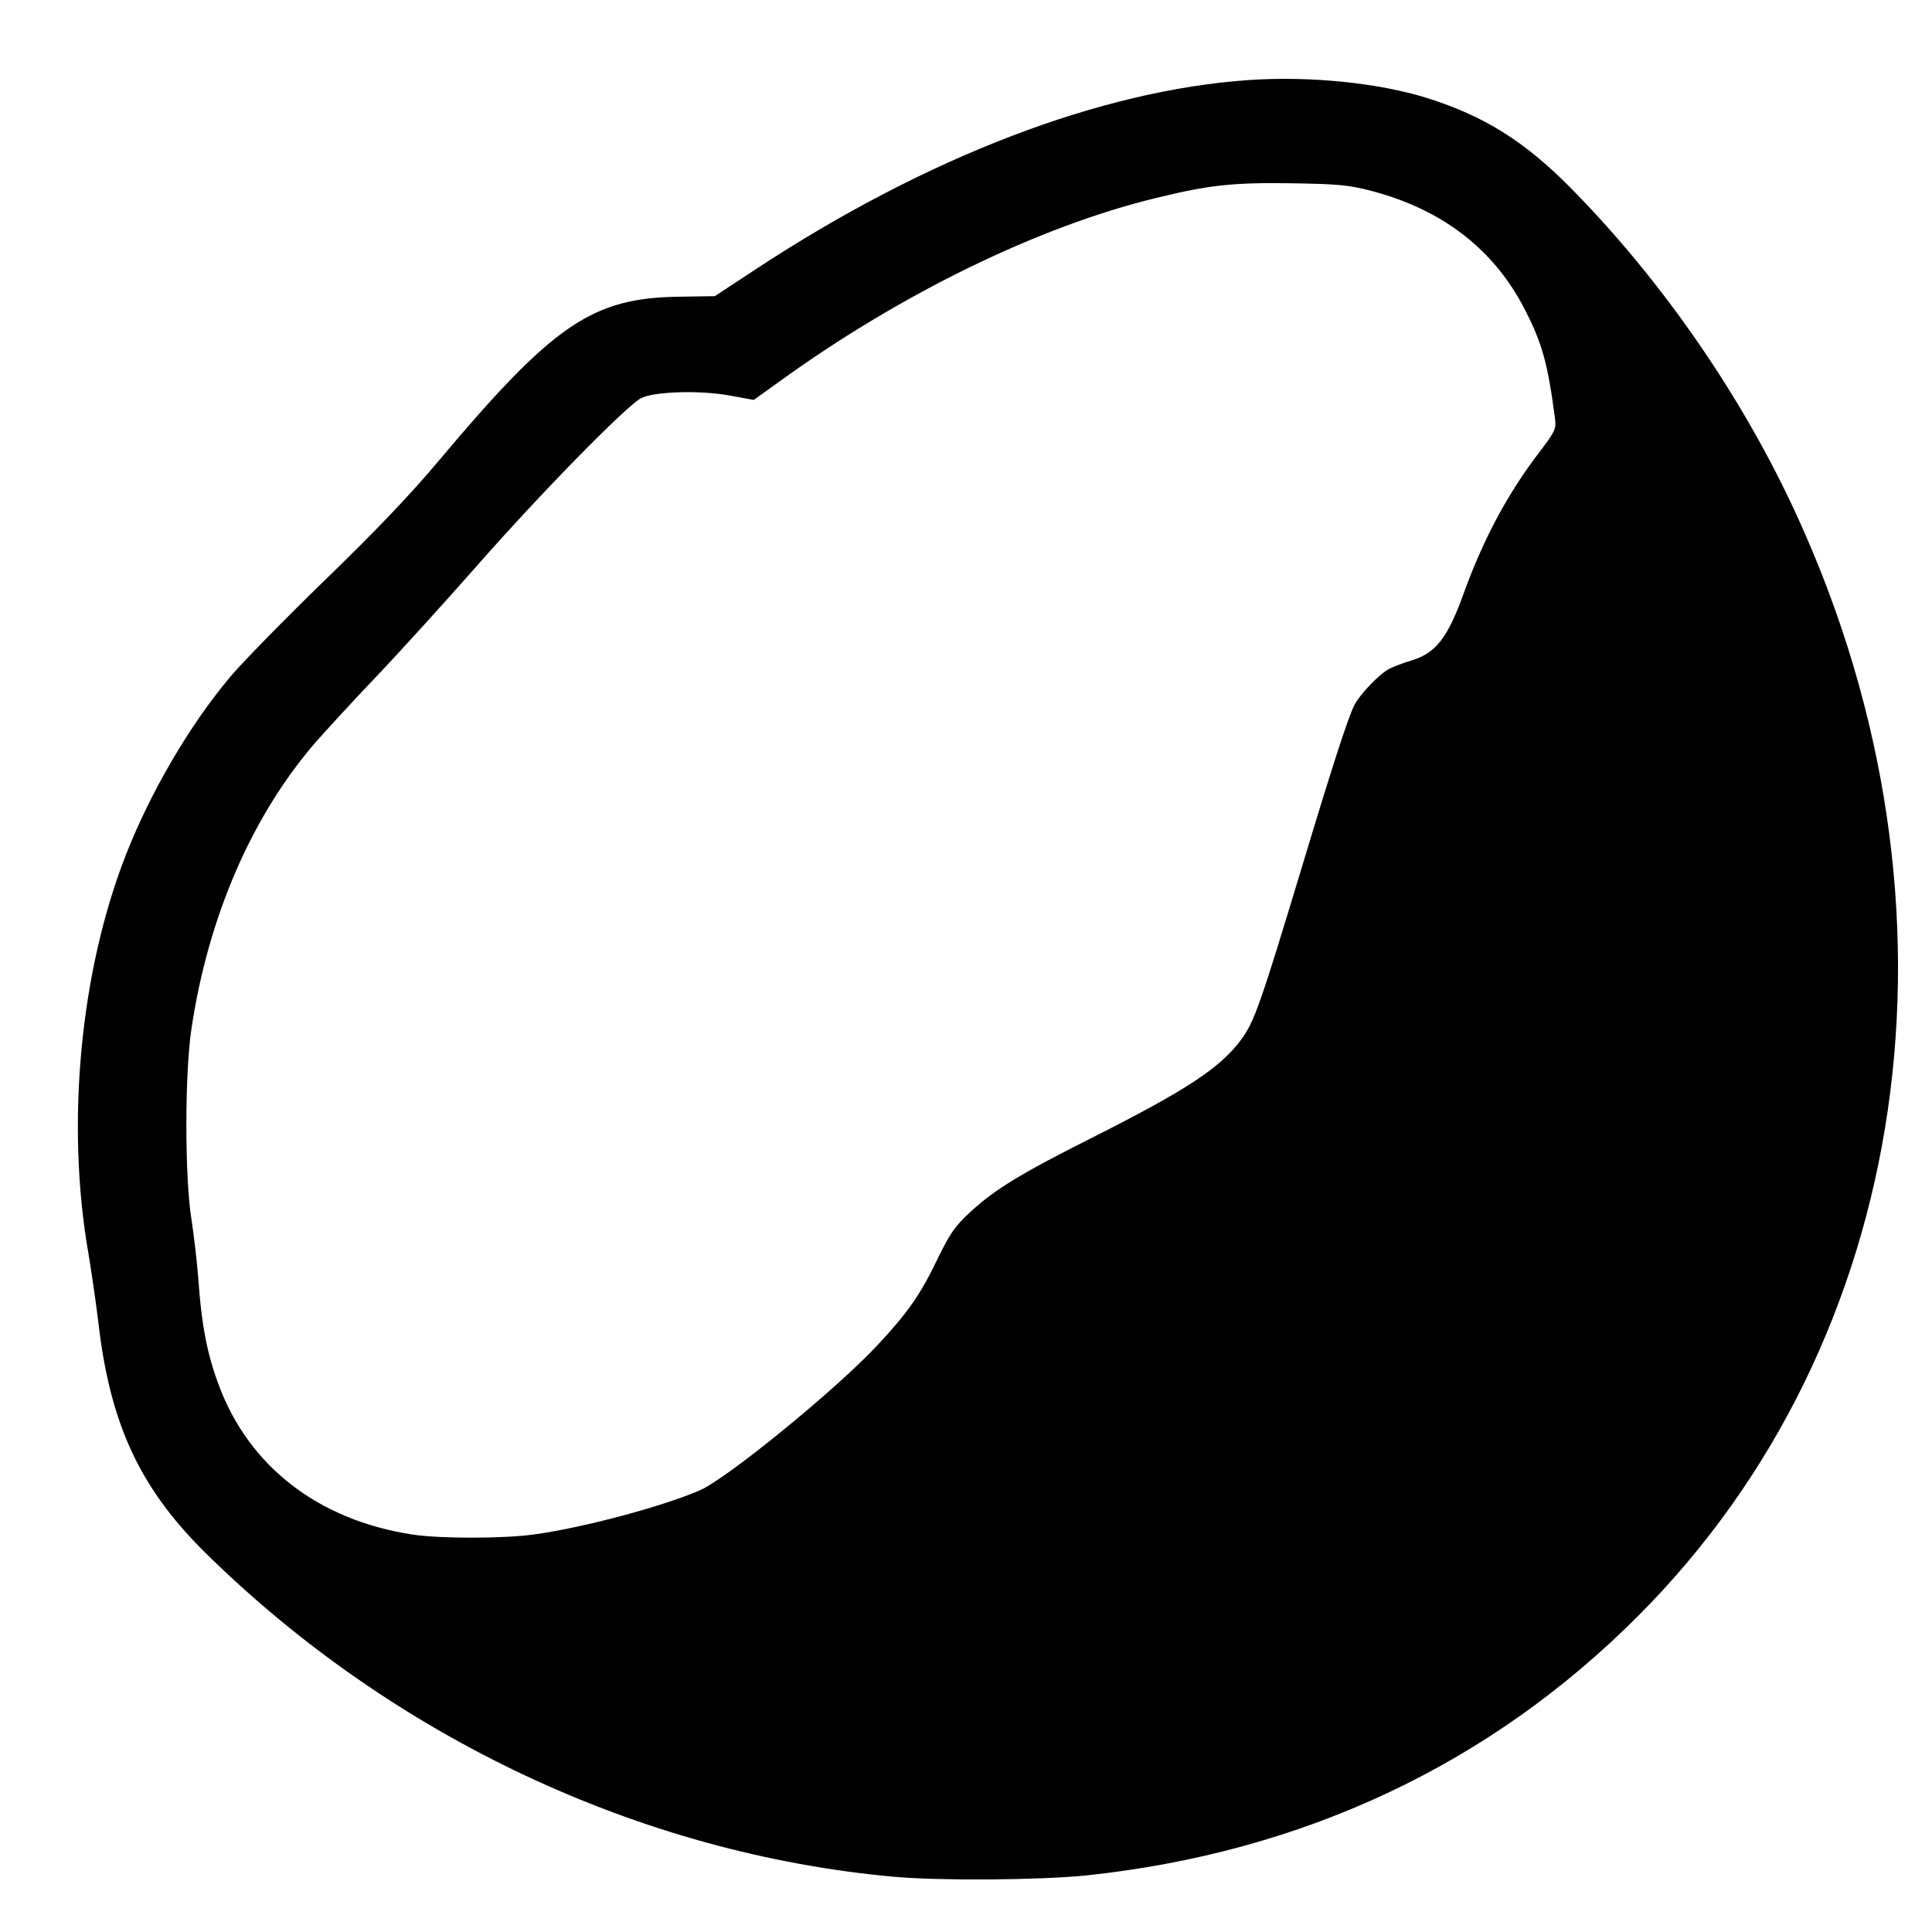
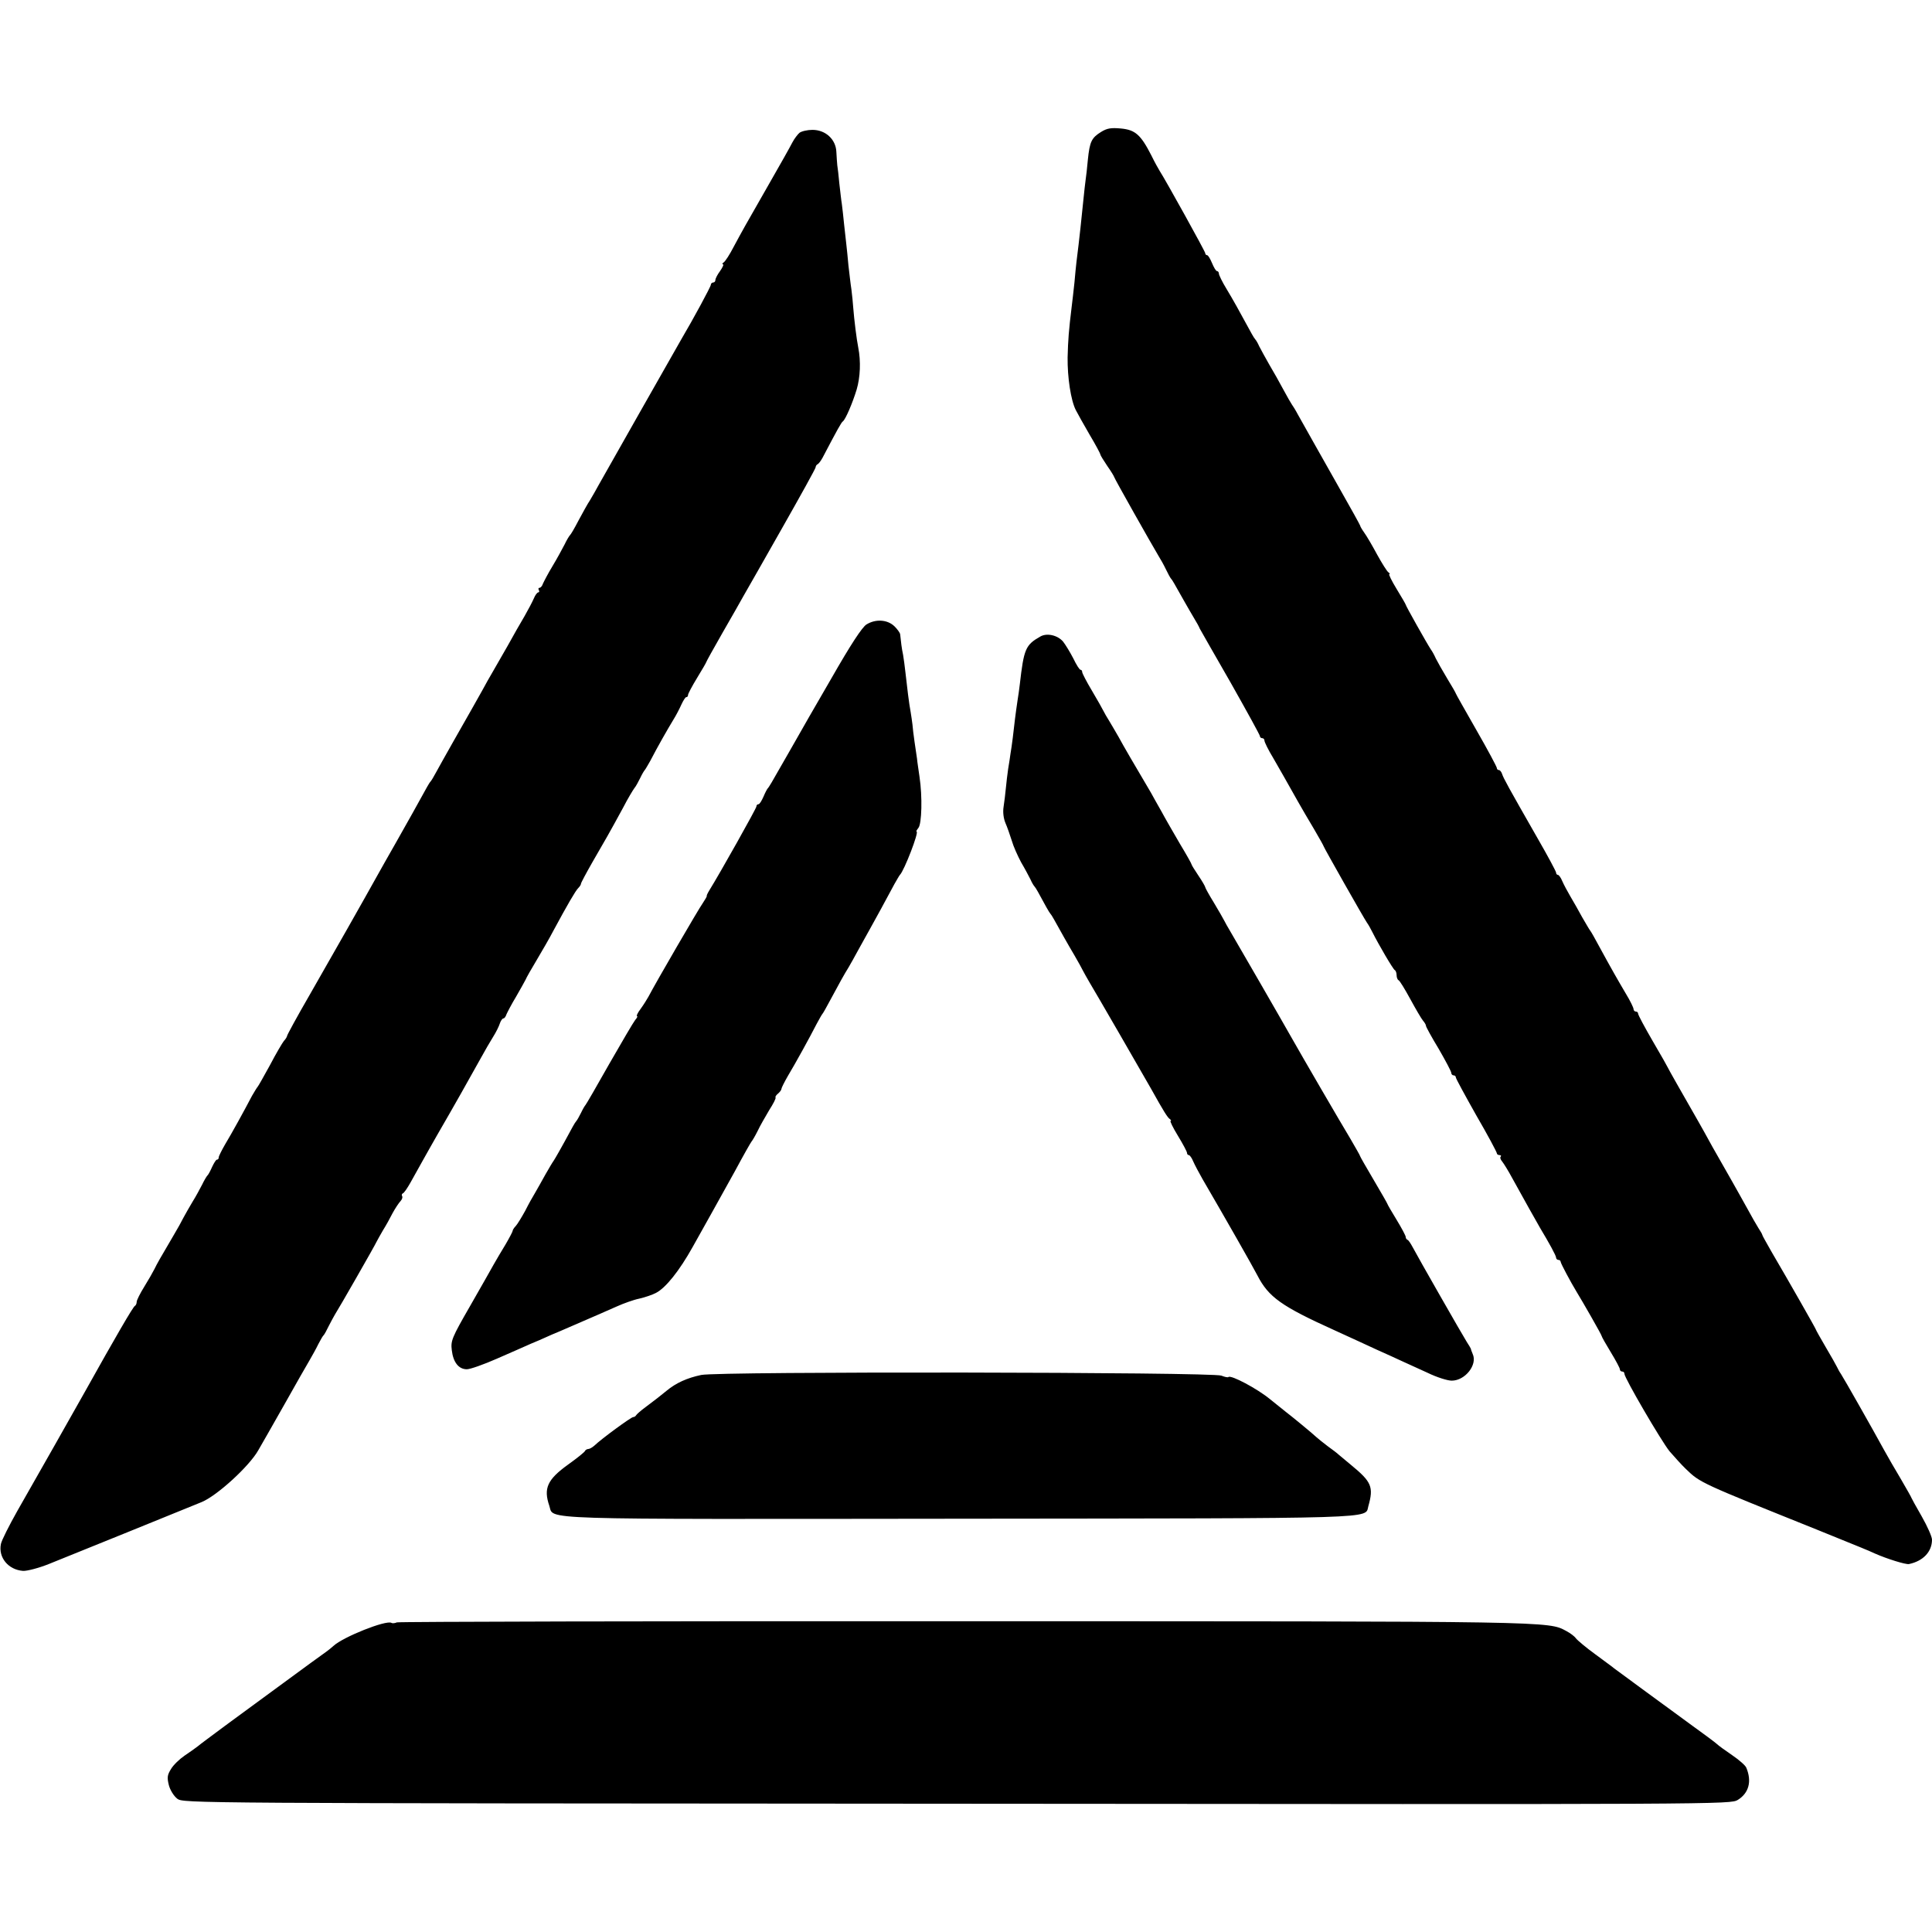
- <svg xmlns="http://www.w3.org/2000/svg" version="1.0" width="700pt" height="700pt" viewBox="0 0 700 700" preserveAspectRatio="xMidYMid meet">
-   <g transform="translate(0,700) scale(0.1,-0.1)" fill="#000000" stroke="none">
-     <path d="M4525 6710 c-537 -37 -1166 -278 -1783 -683 l-152 -100 -128 -2 c-316 -4 -456 -99 -872 -594 -101 -121 -233 -259 -416 -436 -147 -143 -301 -300 -342 -350 -146 -174 -286 -414 -375 -640 -167 -425 -219 -979 -136 -1450 10 -60 26 -170 35 -243 42 -370 150 -603 388 -838 678 -668 1577 -1091 2496 -1174 170 -15 528 -12 696 5 784 83 1462 401 1999 940 996 997 1224 2565 579 3979 -197 433 -491 859 -824 1196 -166 168 -313 260 -520 325 -176 55 -424 80 -645 65z m449 -403 c254 -68 439 -211 550 -427 63 -122 84 -196 110 -396 5 -38 1 -46 -54 -119 -115 -149 -204 -315 -275 -510 -60 -168 -103 -222 -194 -249 -27 -8 -61 -21 -77 -29 -37 -19 -107 -93 -127 -132 -23 -46 -79 -218 -188 -580 -153 -506 -174 -567 -223 -633 -75 -101 -197 -182 -543 -356 -254 -128 -348 -185 -436 -266 -58 -54 -74 -77 -121 -173 -60 -126 -109 -196 -217 -311 -150 -161 -546 -484 -644 -526 -139 -60 -430 -137 -603 -160 -111 -15 -339 -15 -437 0 -342 52 -595 248 -704 546 -40 108 -60 211 -71 362 -5 70 -17 174 -26 232 -25 153 -25 533 0 695 61 405 219 769 449 1035 36 41 133 147 217 235 84 88 249 270 368 405 229 261 540 578 594 607 47 25 219 30 327 9 l82 -15 92 66 c439 318 941 563 1367 666 191 47 279 56 490 53 172 -3 207 -6 294 -29z" />
-   </g>
+ <svg xmlns="http://www.w3.org/2000/svg" version="1.0" width="1130.667" height="1130.667" viewBox="0 0 848 848">
+   <path d="M483.3 57.9c-4.2 2.6-5 4.3-5.8 12.1-.3 3.6-.8 7.6-1 9-.2 1.4-.6 5-.9 8-1.3 12.4-1.6 15.7-2.2 20.5-.8 6.4-1.1 8.6-1.8 16.5-.4 3.6-.9 8.3-1.2 10.5-1.3 10.7-1.6 14.6-1.8 22.4-.1 8.7 1.4 18.8 3.6 23.1.7 1.4 3.4 6.2 6 10.7 2.7 4.5 4.8 8.5 4.8 8.8 0 .4 1.4 2.6 3 5 1.7 2.4 3 4.6 3 4.8 0 .5 16.5 29.7 19.5 34.7.9 1.4 2.4 4.1 3.3 6 .9 1.9 1.9 3.7 2.2 4 .5.5 1.2 1.7 5.8 9.9 1.4 2.5 3.4 5.9 4.4 7.6 1 1.6 2.1 3.6 2.4 4.4.4.7 6.5 11.5 13.6 23.8 7 12.4 12.8 22.9 12.8 23.4s.5.9 1 .9c.6 0 1 .5 1 1.1 0 .6 1.7 4.1 3.9 7.7 3.7 6.4 5.2 9.1 10.9 19.2 1.4 2.5 4.5 7.8 6.9 11.8 2.4 4.1 4.3 7.5 4.3 7.7 0 .4 17.6 31.5 19 33.5.6.8 1.6 2.6 2.3 4 2.9 5.8 9.2 16.5 9.9 16.8.4.2.8 1.2.8 2.2 0 1 .4 2 .8 2.2.5.1 2.8 3.9 5.2 8.3 2.4 4.4 4.9 8.7 5.6 9.5.7.8 1.3 1.8 1.3 2.3 0 .4 2.5 5 5.6 10.1 3 5.2 5.5 9.9 5.5 10.5 0 .6.5 1.1 1 1.1.6 0 1 .4 1 .9s4.1 8 9 16.7c5 8.6 9 16.1 9 16.6 0 .4.5.8 1.2.8.6 0 .8.3.5.7-.4.3-.1 1.3.7 2.2.7.9 2.7 4.1 4.3 7.1 4.6 8.4 11.3 20.3 12.3 22 3.9 6.5 7 12.1 7 13 0 .5.5 1 1 1 .6 0 1 .4 1 .8 0 .7 4.5 9.1 7 13.2 2.7 4.4 11 18.9 11 19.4 0 .3 1.8 3.5 4 7.1 2.2 3.6 4 7 4 7.5 0 .6.5 1 1 1 .6 0 1 .4 1 1 0 1.8 16.1 29.4 19.8 34 2.1 2.4 5.3 6 7.2 7.8 6.3 6.1 6.5 6.1 57.5 26.6 21.2 8.6 22 8.9 25.5 10.5 5.2 2.3 13.5 4.9 14.9 4.6 6.2-1.3 10.1-5.4 10.1-10.7 0-1.3-2-5.8-4.5-10.2-2.5-4.3-4.5-8-4.5-8.1 0-.2-2.1-3.9-4.6-8.2-2.6-4.3-5.9-10.1-7.4-12.8-4.8-8.8-17.9-31.9-19-33.5-.6-.8-1.3-2.2-1.7-3-.4-.8-2.6-4.8-5-8.8-2.4-4.1-4.3-7.5-4.3-7.7 0-.3-12-21.4-19.4-34-2.2-3.9-4.1-7.2-4.1-7.5 0-.3-.8-1.6-1.7-3-.9-1.4-3.1-5.3-4.9-8.6-1.9-3.4-5-9-7-12.5s-5.7-10-8.2-14.4c-2.4-4.4-5.3-9.6-6.4-11.5-7-12.2-13.3-23.3-13.3-23.5 0-.1-2.9-5.3-6.5-11.4-3.6-6.2-6.5-11.6-6.5-12.2 0-.5-.4-.9-1-.9-.5 0-1-.5-1-1.1 0-.6-1.5-3.7-3.4-6.8-3.3-5.6-6.2-10.6-11.9-21.1-1.6-3-3.3-6-3.7-6.5-.5-.6-2-3.3-3.6-6-1.5-2.8-3.8-6.8-5.1-9-1.3-2.2-2.9-5.2-3.6-6.8-.6-1.5-1.5-2.7-1.9-2.7-.4 0-.8-.4-.8-1 0-.5-3.7-7.4-8.2-15.2-12.8-22.4-14.9-26.2-15.5-28.1-.3-.9-.9-1.7-1.4-1.7-.5 0-.9-.4-.9-.9s-4-8-9-16.7c-4.9-8.6-9-15.8-9-16 0-.2-1.7-3.2-3.8-6.6-2.1-3.5-4.3-7.4-5-8.8-.6-1.4-1.6-3.2-2.2-4-1.6-2.4-11-19.1-11-19.6 0-.2-1.8-3.3-4-6.9-2.2-3.6-3.6-6.5-3.2-6.5.4 0 .2-.4-.4-.8-.6-.4-2.8-3.9-4.9-7.7-2.1-3.9-4.6-8.2-5.7-9.7-1-1.4-1.8-2.8-1.8-3.1 0-.2-4.3-8-9.6-17.3-8.8-15.6-12.5-22.1-17.7-31.4-1-1.9-2.3-4-2.7-4.5-.4-.6-2.1-3.5-3.7-6.5s-4.4-8-6.2-11c-1.7-3-3.7-6.6-4.4-8-.6-1.4-1.4-2.7-1.7-3-.3-.3-1-1.4-1.6-2.5-6-11-8.1-14.8-11-19.6-1.9-3.1-3.4-6.2-3.4-6.8 0-.6-.4-1.1-.8-1.1-.5 0-1.4-1.6-2.2-3.5-.8-1.9-1.7-3.5-2.2-3.5-.4 0-.8-.4-.8-.9 0-.7-17.4-32.1-20-36.1-.5-.8-2.2-3.8-3.6-6.7-4.7-9.2-7.1-11.3-13.4-11.9-4.4-.4-6.1-.1-8.7 1.5zm-132.4.4c-.8.7-2.2 2.5-3.1 4.2-.8 1.6-5.5 10-10.4 18.5-11.1 19.4-11.2 19.6-15.3 27.2-1.8 3.5-3.8 6.6-4.5 7-.6.4-.7.8-.3.8.5 0-.1 1.3-1.2 2.9-1.2 1.6-2.1 3.4-2.1 4 0 .6-.4 1.1-1 1.1-.5 0-1 .5-1 1 0 .8-7.8 15.2-13 24-2.3 4-34.6 60.9-36.3 64-1 1.9-2.7 4.8-3.7 6.5-1.1 1.6-3.3 5.7-5.1 9-1.7 3.3-3.4 6.2-3.8 6.5-.3.3-1.4 2.1-2.3 4-1 1.9-3.3 6.2-5.3 9.5s-3.8 6.8-4.2 7.7c-.3 1-1 1.8-1.5 1.8s-.6.4-.3 1c.3.5.2 1-.2 1-.5 0-1.4 1.2-2 2.7-.7 1.6-2.5 5-4.1 7.8-1.6 2.7-5 8.6-7.4 13-2.5 4.4-5.5 9.6-6.6 11.5-1.1 1.9-3.2 5.5-4.5 8-1.4 2.5-3.4 6.1-4.5 8-3.1 5.4-13.7 24.1-15.8 28-1 1.9-2.1 3.7-2.4 4-.3.3-1 1.4-1.6 2.5-4.1 7.4-8.5 15.4-13.7 24.5-3.3 5.8-7 12.3-8.2 14.5-5.1 9.2-20.4 36.2-29.6 52.2-5.5 9.5-9.9 17.6-9.9 18 0 .3-.6 1.4-1.4 2.2-.7.9-3.5 5.6-6.1 10.6-2.7 4.9-5.1 9.2-5.4 9.5-.3.3-1.4 2.1-2.5 4-3.4 6.5-8.9 16.5-11.8 21.3-1.5 2.6-2.8 5.2-2.8 5.7 0 .6-.3 1-.8 1-.4 0-1.3 1.5-2.1 3.2-.8 1.8-1.7 3.5-2.1 3.8-.3.3-1.4 2.1-2.3 4-1 1.9-2.8 5.3-4.2 7.5-1.3 2.2-3.1 5.3-4 7-.8 1.6-2.6 4.9-4 7.2-6.3 10.7-7.6 13-8.7 15.3-.7 1.4-2.7 4.9-4.5 7.8-1.8 2.9-3.3 5.9-3.3 6.6 0 .8-.4 1.6-.8 1.8-.7.2-8.6 13.8-22 37.8-3.5 6.3-21.6 38.2-29.6 52.2C4 669.6.7 676.1.4 677.7c-1.2 5.9 3.2 11.3 9.7 11.8 1.7.1 6.8-1.2 11.3-3 10.2-4.1 59.1-23.9 67.1-27.2 6.8-2.8 21-15.8 24.9-22.8 1.3-2.2 6.4-11.2 11.4-20 4.9-8.8 10-17.6 11.1-19.5 1.1-1.9 2.9-5.1 3.8-7 1-1.9 2-3.7 2.4-4 .3-.3 1.3-2.1 2.2-4 1-1.9 2.2-4.2 2.7-5 1.4-2.1 17.5-30.2 18.3-32 .4-.8 1.7-3.1 2.8-5 1.2-1.9 3.1-5.3 4.2-7.5 1.2-2.2 2.8-4.6 3.5-5.3.7-.8 1-1.7.7-2.2-.3-.5-.1-1 .3-1.2.5-.1 2-2.3 3.4-4.8s3.8-6.8 5.3-9.5c1.5-2.8 4.5-7.9 6.5-11.5 8-13.8 13.2-23.1 19-33.5 1.8-3.3 4.3-7.6 5.5-9.5 1.2-1.9 2.5-4.5 2.9-5.8.4-1.2 1.1-2.2 1.6-2.2.4 0 1-.8 1.3-1.8.4-.9 2.2-4.4 4.2-7.7 1.9-3.3 3.8-6.7 4.2-7.5.3-.8 2.5-4.7 4.8-8.5 2.3-3.9 5.7-9.7 7.4-13 6.2-11.5 9.7-17.5 10.9-18.7.7-.7 1.2-1.5 1.2-1.9 0-.4 2.3-4.7 5.1-9.6 5.4-9.3 7.2-12.4 13.4-23.8 2-3.9 4.3-7.7 4.9-8.5.7-.8 1.8-2.9 2.6-4.5.8-1.7 1.7-3.2 2-3.5.3-.3 1.3-2.1 2.4-4 3.2-6.2 7.9-14.4 10.1-18 1.2-1.9 2.8-5 3.6-6.8.8-1.7 1.7-3.2 2.1-3.2.5 0 .8-.4.8-1 0-.5 1.8-3.9 4-7.5s4-6.7 4-6.9c0-.2 3.2-6 7.1-12.8 3.9-6.7 8.1-14.2 9.4-16.5 1.3-2.2 8.9-15.6 16.9-29.7 8-14.1 14.6-26 14.6-26.5s.4-1.1.8-1.3c.5-.2 1.5-1.5 2.3-3 6.5-12.4 8.2-15.4 8.8-15.8 1.2-.8 4.3-8.1 6.1-14 1.6-5.4 1.9-12.4.7-18.5-.7-3.4-1.8-12.3-2.2-17.5-.1-1.9-.5-5.5-.8-8-.4-2.5-.9-7.2-1.3-10.5-.3-3.3-.7-7.4-.9-9-.2-1.7-.6-5.7-1-9-.3-3.3-.8-7.4-1-9-.3-1.7-.7-5.7-1.1-9-.3-3.3-.7-6.9-.9-8-.1-1.1-.3-3.7-.4-5.8-.2-5.5-4.7-9.7-10.5-9.7-2.2 0-4.8.6-5.7 1.3zm29.4 215.8c-1.9 1.2-6.9 8.8-15.3 23.5-6.9 11.9-14 24.2-15.7 27.3-1.8 3.1-5.1 9-7.5 13.1-2.3 4.1-4.4 7.7-4.8 8-.3.3-1.2 2-1.9 3.7-.8 1.8-1.7 3.3-2.2 3.3-.5 0-.9.4-.9 1 0 .8-16 29.3-20.6 36.7-.8 1.3-1.3 2.4-1.2 2.5.2.2-.7 1.6-1.8 3.3-1.8 2.5-20.4 34.5-23.8 41-.6 1.1-2.1 3.5-3.4 5.3-1.3 1.7-2 3.2-1.6 3.2.4 0 0 .8-.8 1.7-.8 1-5.9 9.7-11.4 19.3-5.4 9.6-10.1 17.7-10.4 18-.3.3-1.2 1.8-2 3.5-.8 1.6-1.7 3.2-2 3.5-.3.3-1 1.4-1.6 2.5-5.5 10.2-7.8 14.1-8.4 15-.4.5-2 3.2-3.6 6-1.5 2.7-3.5 6.3-4.5 8-1 1.6-3 5.2-4.4 8-1.5 2.7-3.3 5.7-4.1 6.6-.8.8-1.4 1.8-1.4 2.2 0 .3-1.4 3-3.1 5.9-1.8 2.9-4.1 6.9-5.2 8.8-1 1.9-5.8 10.2-10.4 18.3-8 13.9-8.5 15.2-8 19.3.6 5.3 3 8.4 6.6 8.4 1.5 0 7.4-2.1 13.1-4.6 5.8-2.5 12.5-5.5 15-6.6 2.5-1 5.4-2.3 6.5-2.8 1.1-.5 4-1.8 6.5-2.8 15.7-6.8 20.1-8.7 24.8-10.8 2.9-1.3 7.3-2.9 9.8-3.4 2.6-.6 5.8-1.7 7.3-2.5 4.3-2.2 10.3-9.7 16.2-20.3 3-5.3 6.8-12.1 8.5-15.2 1.7-3 6.2-11.1 10-18 3.7-6.9 7-12.7 7.3-13 .3-.3 1.5-2.3 2.6-4.5 1-2.2 3.4-6.3 5.1-9.2 1.8-2.8 3.1-5.3 2.8-5.6-.2-.2.2-1 1.1-1.7.8-.7 1.5-1.6 1.5-2.1 0-.4 1.3-3 2.8-5.6 3.3-5.5 9.6-16.9 12.6-22.8 1.2-2.2 2.3-4.2 2.6-4.5.3-.3 1.8-3 3.4-6 3.8-7.1 6.3-11.6 8-14.3.7-1.2 2.7-4.7 4.3-7.7 1.7-3 3.9-7.1 5-9 2-3.5 7.3-13.3 10.9-20 1.1-1.9 2.1-3.7 2.4-4 1.9-1.9 8.5-19 7.3-19-.3 0 .1-.7.8-1.6 1.5-1.8 1.8-13.8.5-22.4-.4-3-1-6.6-1.1-8-.2-1.3-.7-4.7-1.1-7.5-.4-2.7-.8-6.1-.9-7.5-.2-1.4-.5-3.9-.8-5.5-.7-3.6-1.6-11.2-2.3-17.5-.3-2.5-.7-5.9-1-7.5-.6-2.7-1-6.1-1.3-9.1-.1-.7-1.2-2.2-2.5-3.5-3.1-3-8.3-3.3-12.3-.8zm76.3 5.3c-6.5 3.7-7.2 5.4-9 21.1-.2 1.6-.6 4.8-1 7.1s-.8 5.9-1.1 8c-.5 4.7-1.4 12-2 15.4-.2 1.4-.6 4.3-1 6.5-.3 2.2-.8 6-1 8.4-.2 2.4-.7 6.1-1 8.2-.4 2.4 0 5.2.8 7.1.8 1.8 2 5.3 2.8 7.8.7 2.5 2.6 6.7 4.1 9.5 1.6 2.7 3.4 6.1 4.1 7.5.6 1.4 1.4 2.7 1.7 3 .3.3 1 1.4 1.6 2.5 3 5.6 5 9.1 5.4 9.5.3.3 1 1.4 1.6 2.5 2.6 4.7 6.3 11.3 9.1 16 1.6 2.7 3.2 5.7 3.6 6.5.4.8 1.7 3.1 2.8 5 2.2 3.6 23.7 40.8 27.2 47 5.4 9.7 7.2 12.6 8.2 13.2.5.4.7.8.3.8-.4 0 1 2.9 3.2 6.5s4 7 4 7.5c0 .6.4 1 .8 1s1.3 1.2 1.9 2.7c.7 1.6 2.5 5 4.1 7.8 9.8 16.8 22.2 38.6 24.1 42.3 4.9 9.5 10.4 13.5 34.1 24.2 6.3 2.9 14.7 6.7 18.5 8.5 3.9 1.7 8.8 4 11 5 2.2 1 7.2 3.3 11.2 5.1 3.9 1.9 8.6 3.4 10.5 3.4 5.9 0 11.4-7 9.2-11.7-.4-1-.8-2-.8-2.3-.1-.3-.9-1.6-1.8-3-1.9-3-21.5-37.3-23.7-41.5-.9-1.7-1.9-3.2-2.3-3.3-.5-.2-.8-.8-.8-1.3s-1.8-3.9-4-7.5-4-6.7-4-6.9c0-.2-2.7-4.9-6-10.5s-6-10.3-6-10.5c0-.3-2-3.7-4.3-7.7-4.3-7.1-21.5-36.7-25.5-43.8-4.1-7.3-25.3-44-27.2-47.2-1.1-1.8-2.3-4-2.7-4.8-.4-.8-2.4-4.3-4.5-7.8-2.1-3.4-3.8-6.5-3.8-6.8 0-.3-1.3-2.6-3-5.1-1.6-2.4-3-4.6-3-4.9 0-.3-2.3-4.4-5.2-9.2-2.8-4.8-6.5-11.2-8.1-14.2-1.7-3-3.8-6.7-4.6-8.2-6.8-11.5-12.3-20.9-14.1-24.3-1.3-2.2-3.1-5.4-4.1-7-1.1-1.7-2.2-3.7-2.6-4.5-.4-.8-2.6-4.8-5-8.8-2.4-4-4.3-7.7-4.3-8.2 0-.6-.3-1-.7-1-.5 0-1.9-2.3-3.2-5-1.4-2.7-3.4-6-4.5-7.4-2.4-2.8-7.1-3.9-10-2.2zM307.8 603.5c-6.2 1.3-11.1 3.5-15.3 7-3.6 2.9-3.8 3.1-9 7-2.2 1.6-4.1 3.3-4.3 3.7-.2.4-.8.8-1.3.8-.9 0-14 9.6-17 12.5-.9.8-2.1 1.5-2.7 1.5-.5 0-1.2.4-1.4.8-.1.5-3.5 3.2-7.4 6-9.2 6.6-10.9 10.5-8.3 18.1 2.2 6.3-9.5 5.9 180.4 5.7 187-.2 177.5.1 179.1-5.5 2.4-8.5 1.4-10.7-7.6-18.1-2.3-1.9-4.8-4-5.4-4.5-.6-.6-2.7-2.2-4.8-3.7-2-1.5-4.2-3.3-5-4-1.3-1.3-11.4-9.6-13.3-11-.5-.4-3.7-3-7.1-5.7-5.6-4.6-17.1-10.7-18.2-9.7-.2.3-1.6 0-3.1-.6-3.7-1.6-220.7-1.9-228.3-.3zM174.2 712.1c-.9.4-2 .5-2.4.2-2.4-1.3-21.2 6.2-25.4 10.1-.7.6-2.2 1.9-3.5 2.8-3.2 2.2-31.7 23.2-44.4 32.5-5.5 4.1-10.8 8-11.7 8.8-1 .8-3.6 2.6-5.8 4.1-2.2 1.5-4.9 4.1-5.9 5.8-1.7 2.7-1.8 3.8-1 7.1.6 2.3 2.2 4.8 3.7 6 2.7 2 4.5 2 342.2 2.2 337.9.3 339.5.3 342.8-1.7 4.8-3 6.2-8.1 3.7-14.1-.3-.9-3.1-3.4-6.2-5.5s-6.1-4.3-6.7-4.9c-.6-.6-6-4.6-12.1-9-9.5-6.9-30-22-33-24.2-.5-.5-4.3-3.2-8.3-6.2-4-2.9-7.8-6.1-8.5-7-.6-.9-2.5-2.3-4.2-3.2-8-4.3-4.3-4.3-264.3-4.3-136-.1-248 .2-249 .5z" />
</svg>
